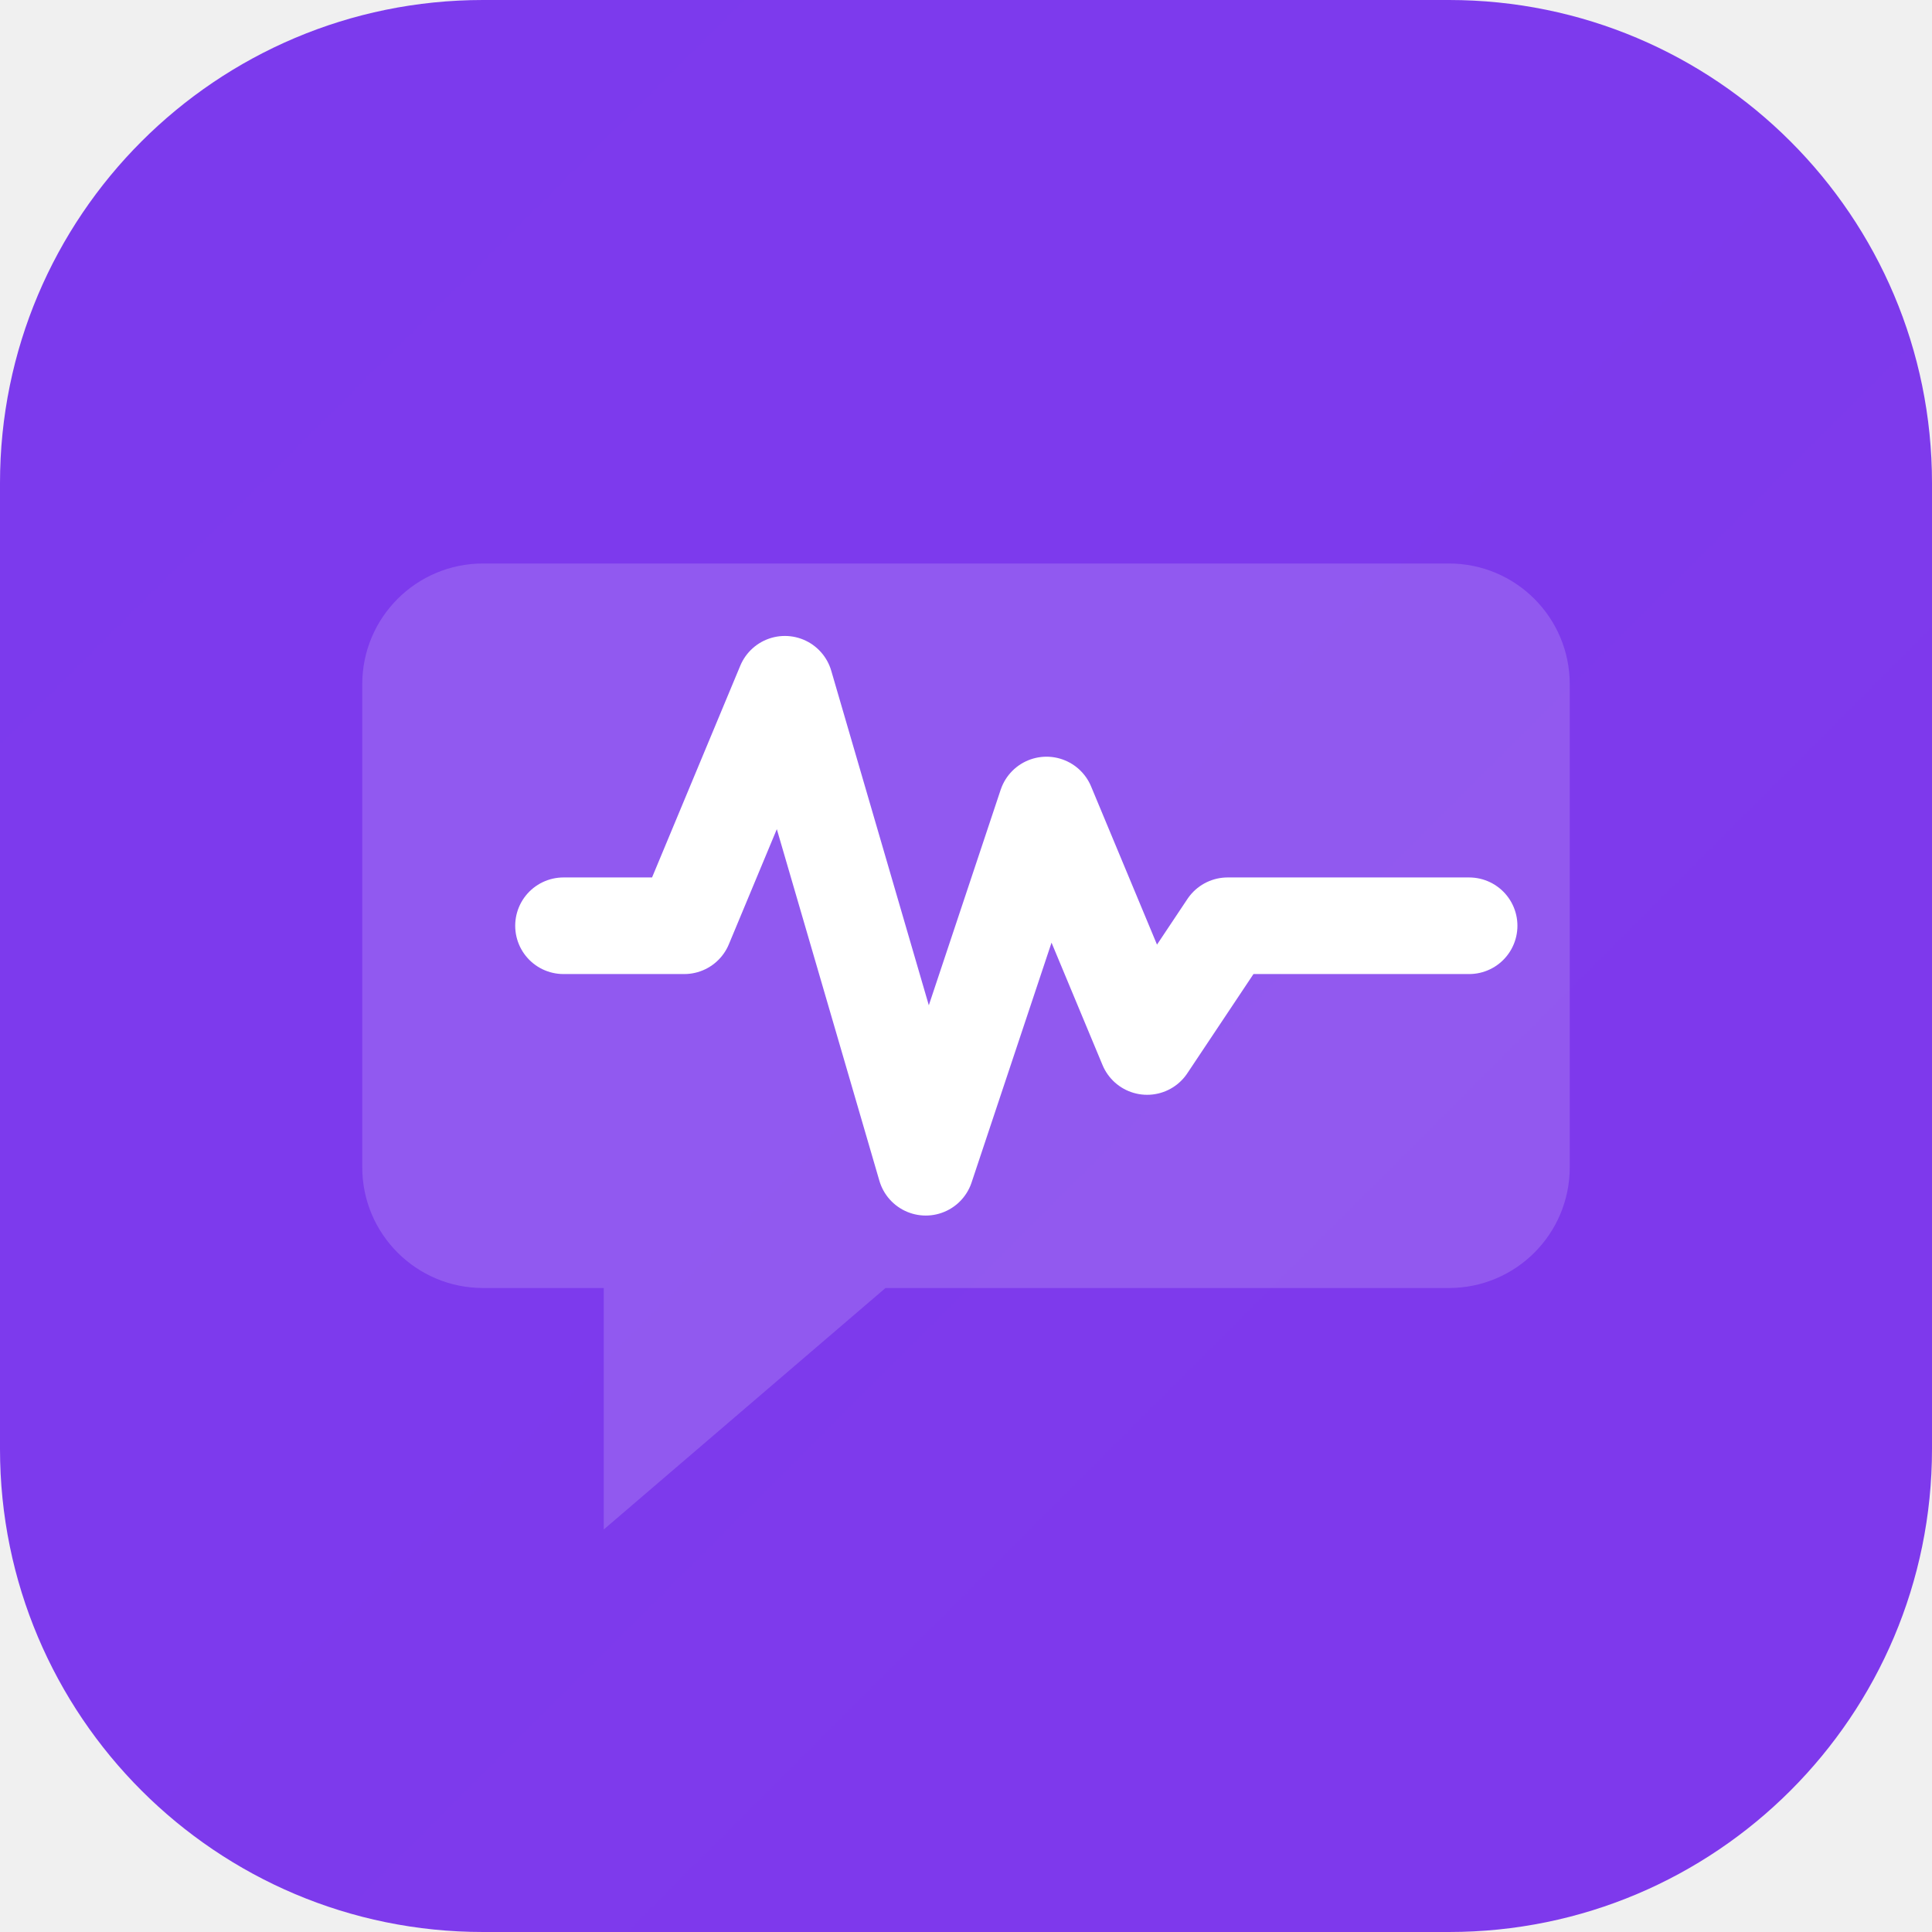
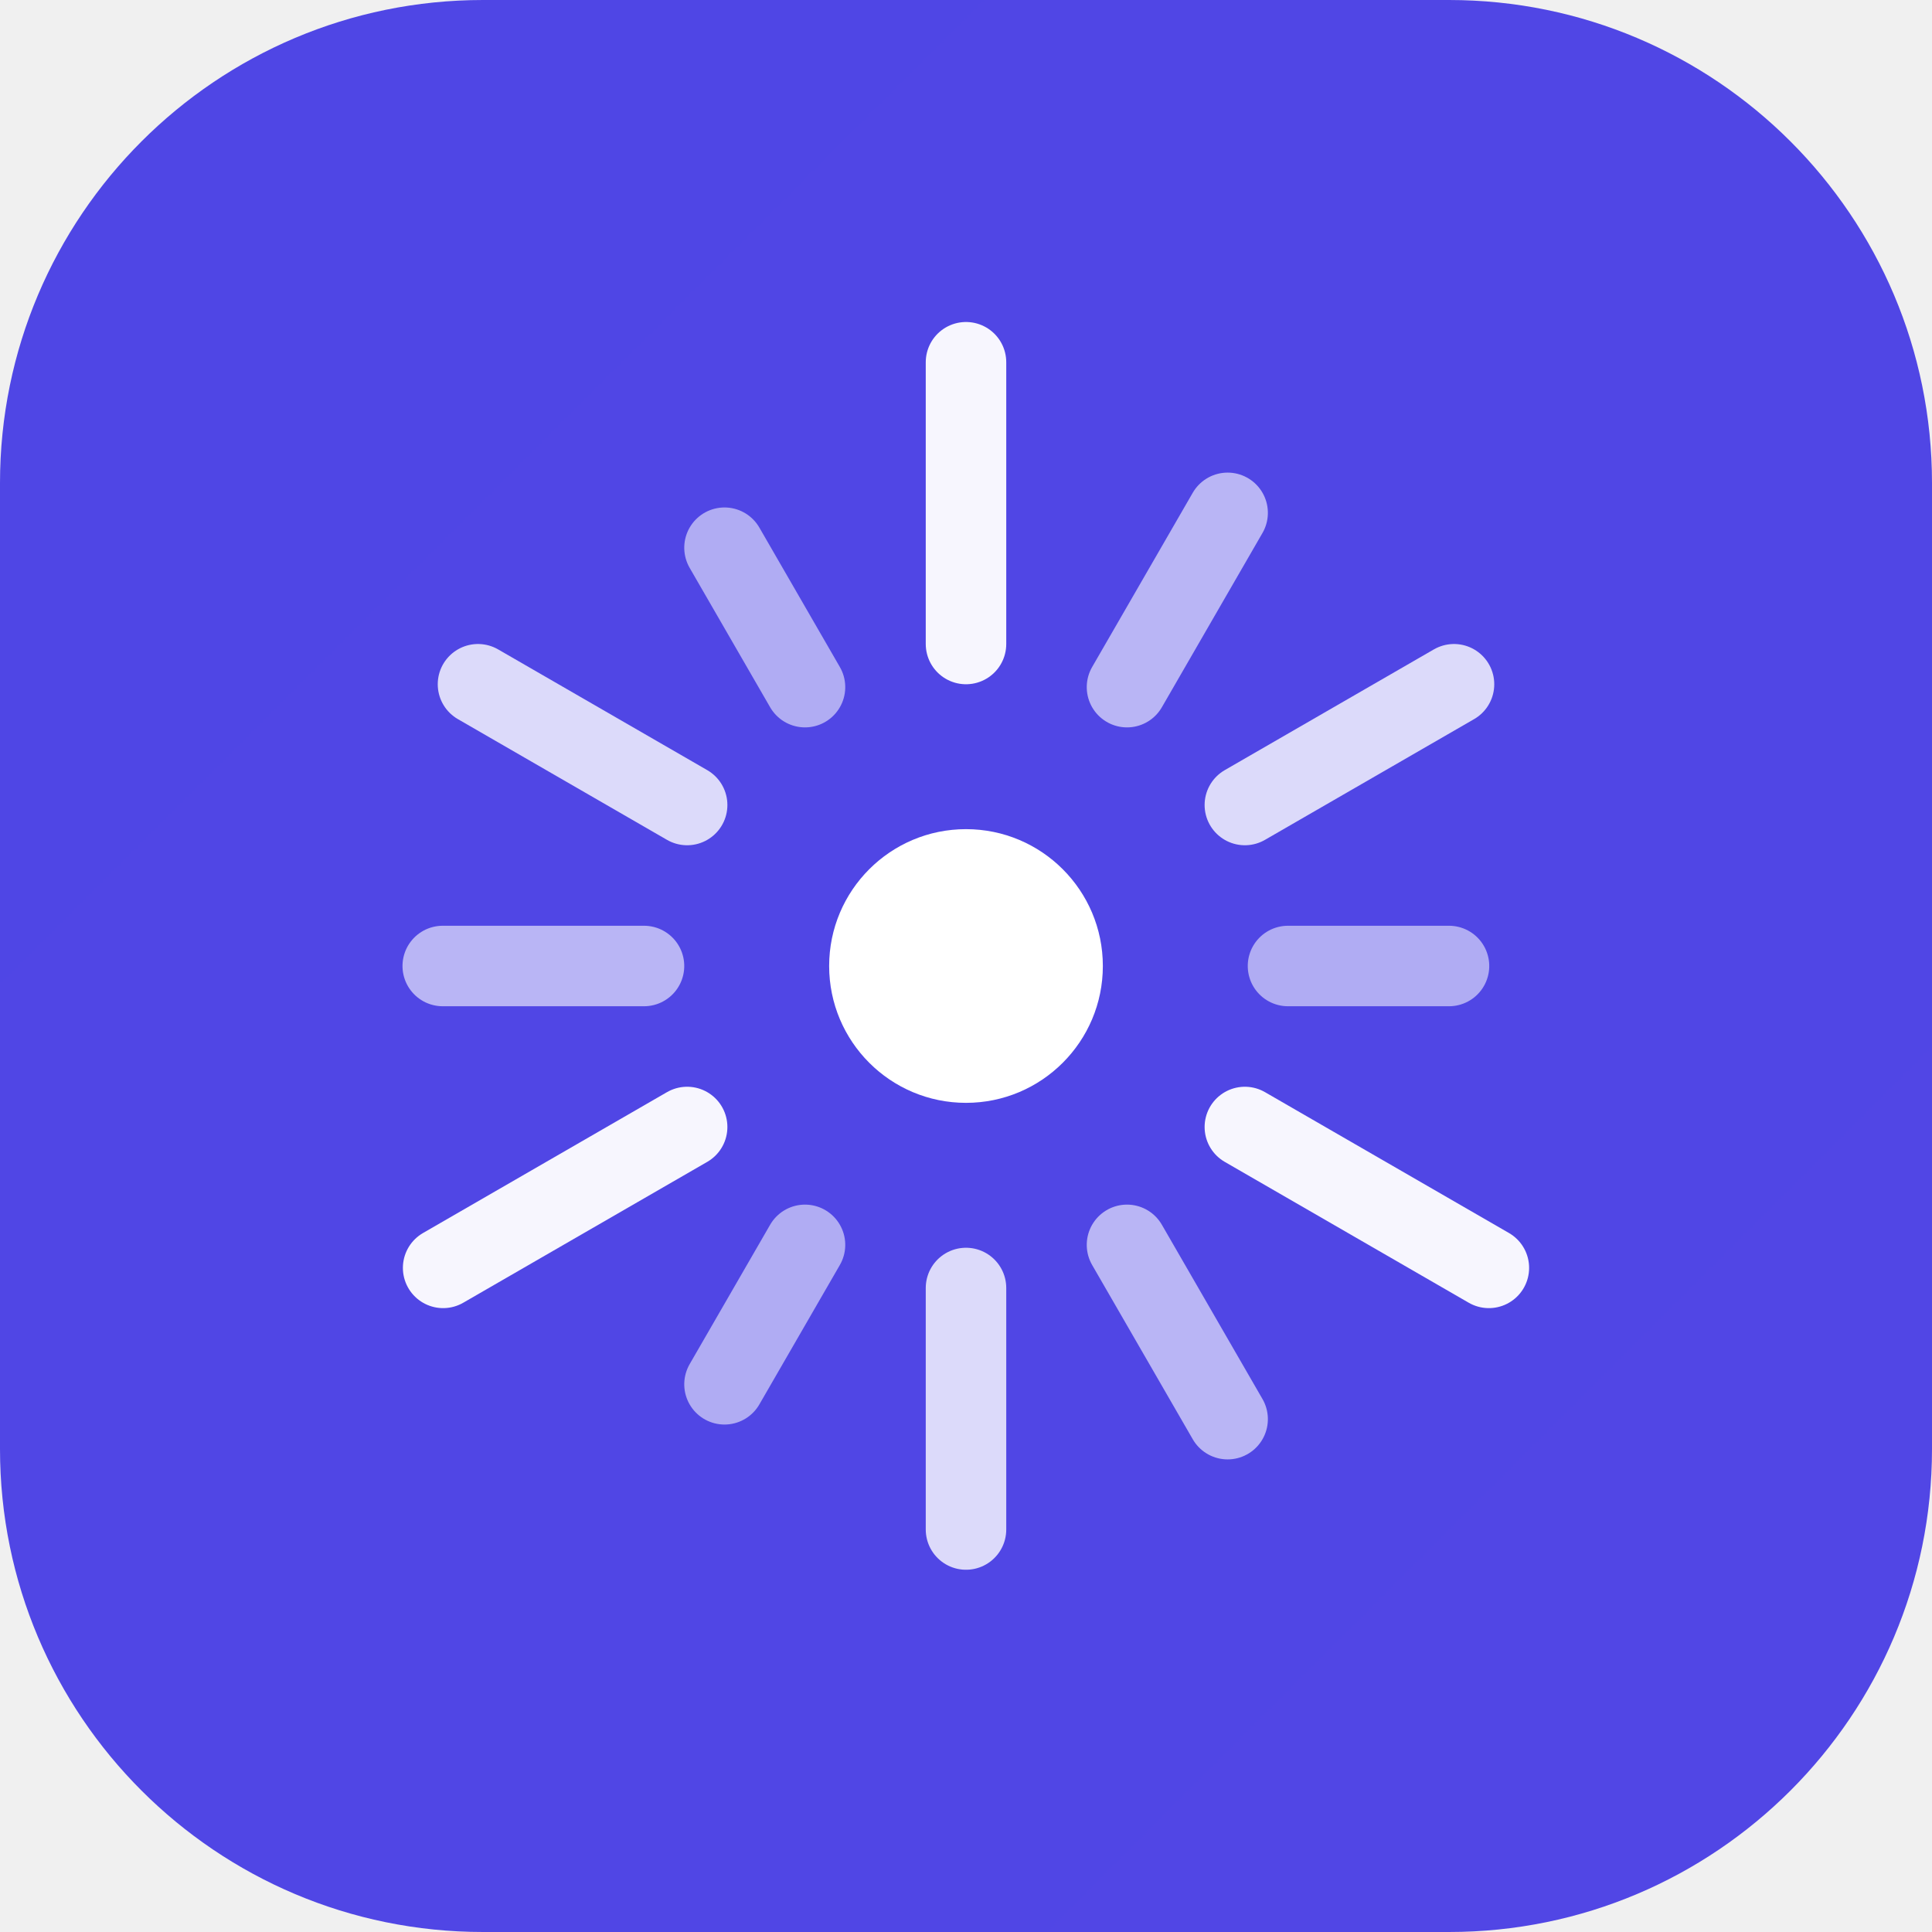
<svg xmlns="http://www.w3.org/2000/svg" width="48" height="48" viewBox="0 0 48 48" fill="none">
  <defs>
-     <linearGradient id="hm-grad" x1="0" y1="0" x2="48" y2="48">
-       <stop offset="0%" stop-color="#7c3aed" />
-       <stop offset="55%" stop-color="#c026d3" />
-       <stop offset="100%" stop-color="#ec4899" />
+     <linearGradient id="ch-grad" x1="0" y1="0" x2="48" y2="48">
+       <stop offset="0%" stop-color="#4f46e5" />
+       <stop offset="48%" stop-color="#7c3aed" />
+       <stop offset="100%" stop-color="#fb7185" />
    </linearGradient>
  </defs>
-   <rect width="48" height="48" rx="12" fill="url(#hm-grad)" />
-   <path d="M12 14h24a3 3 0 0 1 3 3v12a3 3 0 0 1-3 3H22l-7 6v-6h-3a3 3 0 0 1-3-3V17a3 3 0 0 1 3-3z" fill="white" opacity="0.16" />
-   <path d="M14 23h3l2.5-6 3.5 12 3-9 2.5 6 2-3h6" stroke="white" stroke-width="2.4" stroke-linecap="round" stroke-linejoin="round" fill="none" />
+   <rect width="48" height="48" rx="12" fill="url(#ch-grad)" />
+   <g stroke="white" stroke-width="2" stroke-linecap="round">
+     <line x1="24" y1="9" x2="24" y2="16" opacity="0.95" transform="rotate(0 24 24)" />
+     <line x1="24" y1="11" x2="24" y2="16" opacity="0.6" transform="rotate(30 24 24)" />
+     <line x1="24" y1="10" x2="24" y2="16" opacity="0.8" transform="rotate(60 24 24)" />
+     <line x1="24" y1="12" x2="24" y2="16" opacity="0.55" transform="rotate(90 24 24)" />
+     <line x1="24" y1="9" x2="24" y2="16" opacity="0.95" transform="rotate(120 24 24)" />
+     <line x1="24" y1="11" x2="24" y2="16" opacity="0.6" transform="rotate(150 24 24)" />
+     <line x1="24" y1="10" x2="24" y2="16" opacity="0.8" transform="rotate(180 24 24)" />
+     <line x1="24" y1="12" x2="24" y2="16" opacity="0.55" transform="rotate(210 24 24)" />
+     <line x1="24" y1="9" x2="24" y2="16" opacity="0.95" transform="rotate(240 24 24)" />
+     <line x1="24" y1="11" x2="24" y2="16" opacity="0.6" transform="rotate(270 24 24)" />
+     <line x1="24" y1="10" x2="24" y2="16" opacity="0.8" transform="rotate(300 24 24)" />
+     <line x1="24" y1="12" x2="24" y2="16" opacity="0.55" transform="rotate(330 24 24)" />
+   </g>
+   <circle cx="24" cy="24" r="3.4" fill="white" />
</svg>
